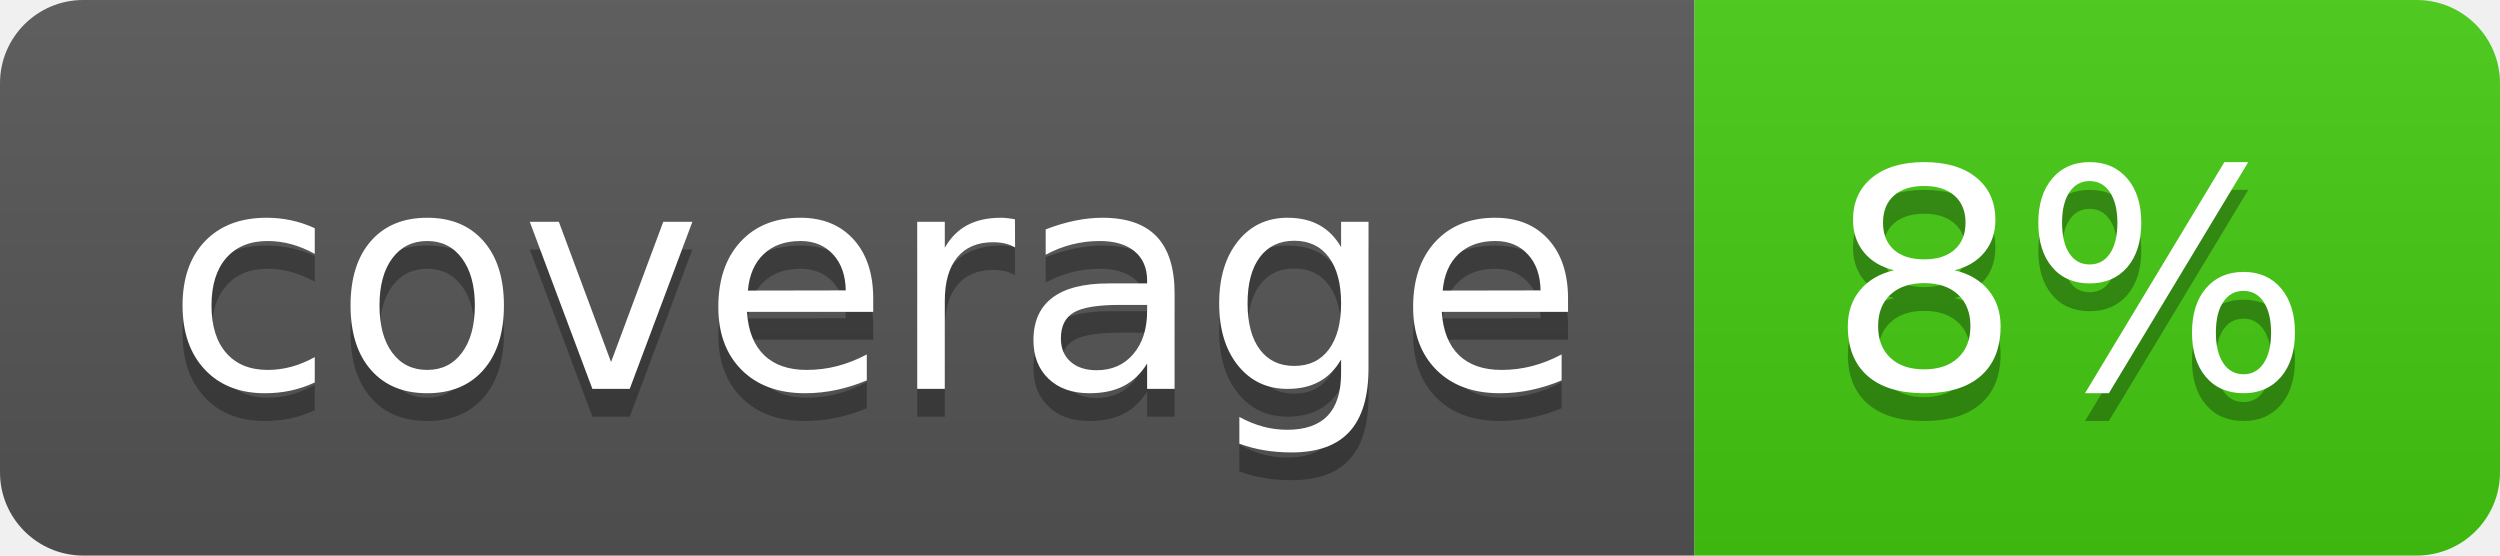
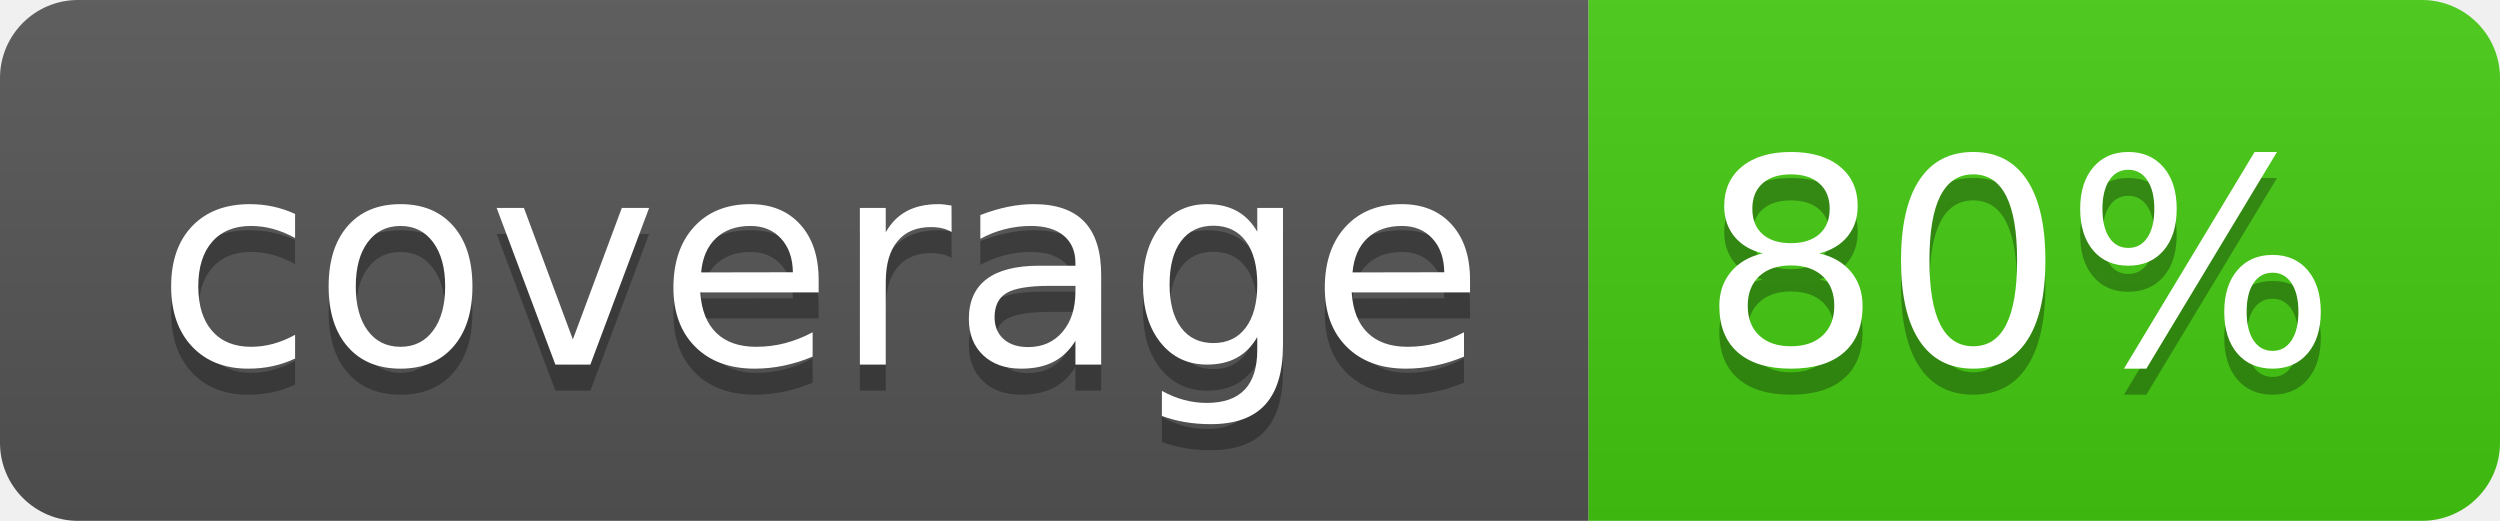
- <svg xmlns="http://www.w3.org/2000/svg" width="90" height="20">
+ <svg xmlns="http://www.w3.org/2000/svg" width="96" height="20">
  <linearGradient id="b" x2="0" y2="100%">
    <stop offset="0" stop-color="#bbb" stop-opacity=".1" />
    <stop offset="1" stop-opacity=".1" />
  </linearGradient>
  <clipPath id="a">
-     <rect width="90" height="20" rx="3" fill="#fff" />
+     <rect width="96" height="20" rx="3" fill="#fff" />
  </clipPath>
  <g clip-path="url(#a)">
    <path fill="#555" d="M0 0h61v20H0z" />
-     <path fill="#4c1" d="M61 0h29v20H61z" />
-     <path fill="url(#b)" d="M0 0h90v20H0z" />
+     <path fill="#4c1" d="M61 0h35v20H61z" />
+     <path fill="url(#b)" d="M0 0h96v20H0z" />
  </g>
  <g fill="#fff" text-anchor="middle" font-family="DejaVu Sans,Verdana,Geneva,sans-serif" font-size="110">
    <text x="315" y="150" fill="#010101" fill-opacity=".3" transform="scale(.1)" textLength="510">coverage</text>
    <text x="315" y="140" transform="scale(.1)" textLength="510">coverage</text>
-     <text x="745" y="150" fill="#010101" fill-opacity=".3" transform="scale(.1)" textLength="190">8%</text>
-     <text x="745" y="140" transform="scale(.1)" textLength="190">8%</text>
+     <text x="775" y="150" fill="#010101" fill-opacity=".3" transform="scale(.1)" textLength="250">80%</text>
+     <text x="775" y="140" transform="scale(.1)" textLength="250">80%</text>
  </g>
</svg>
